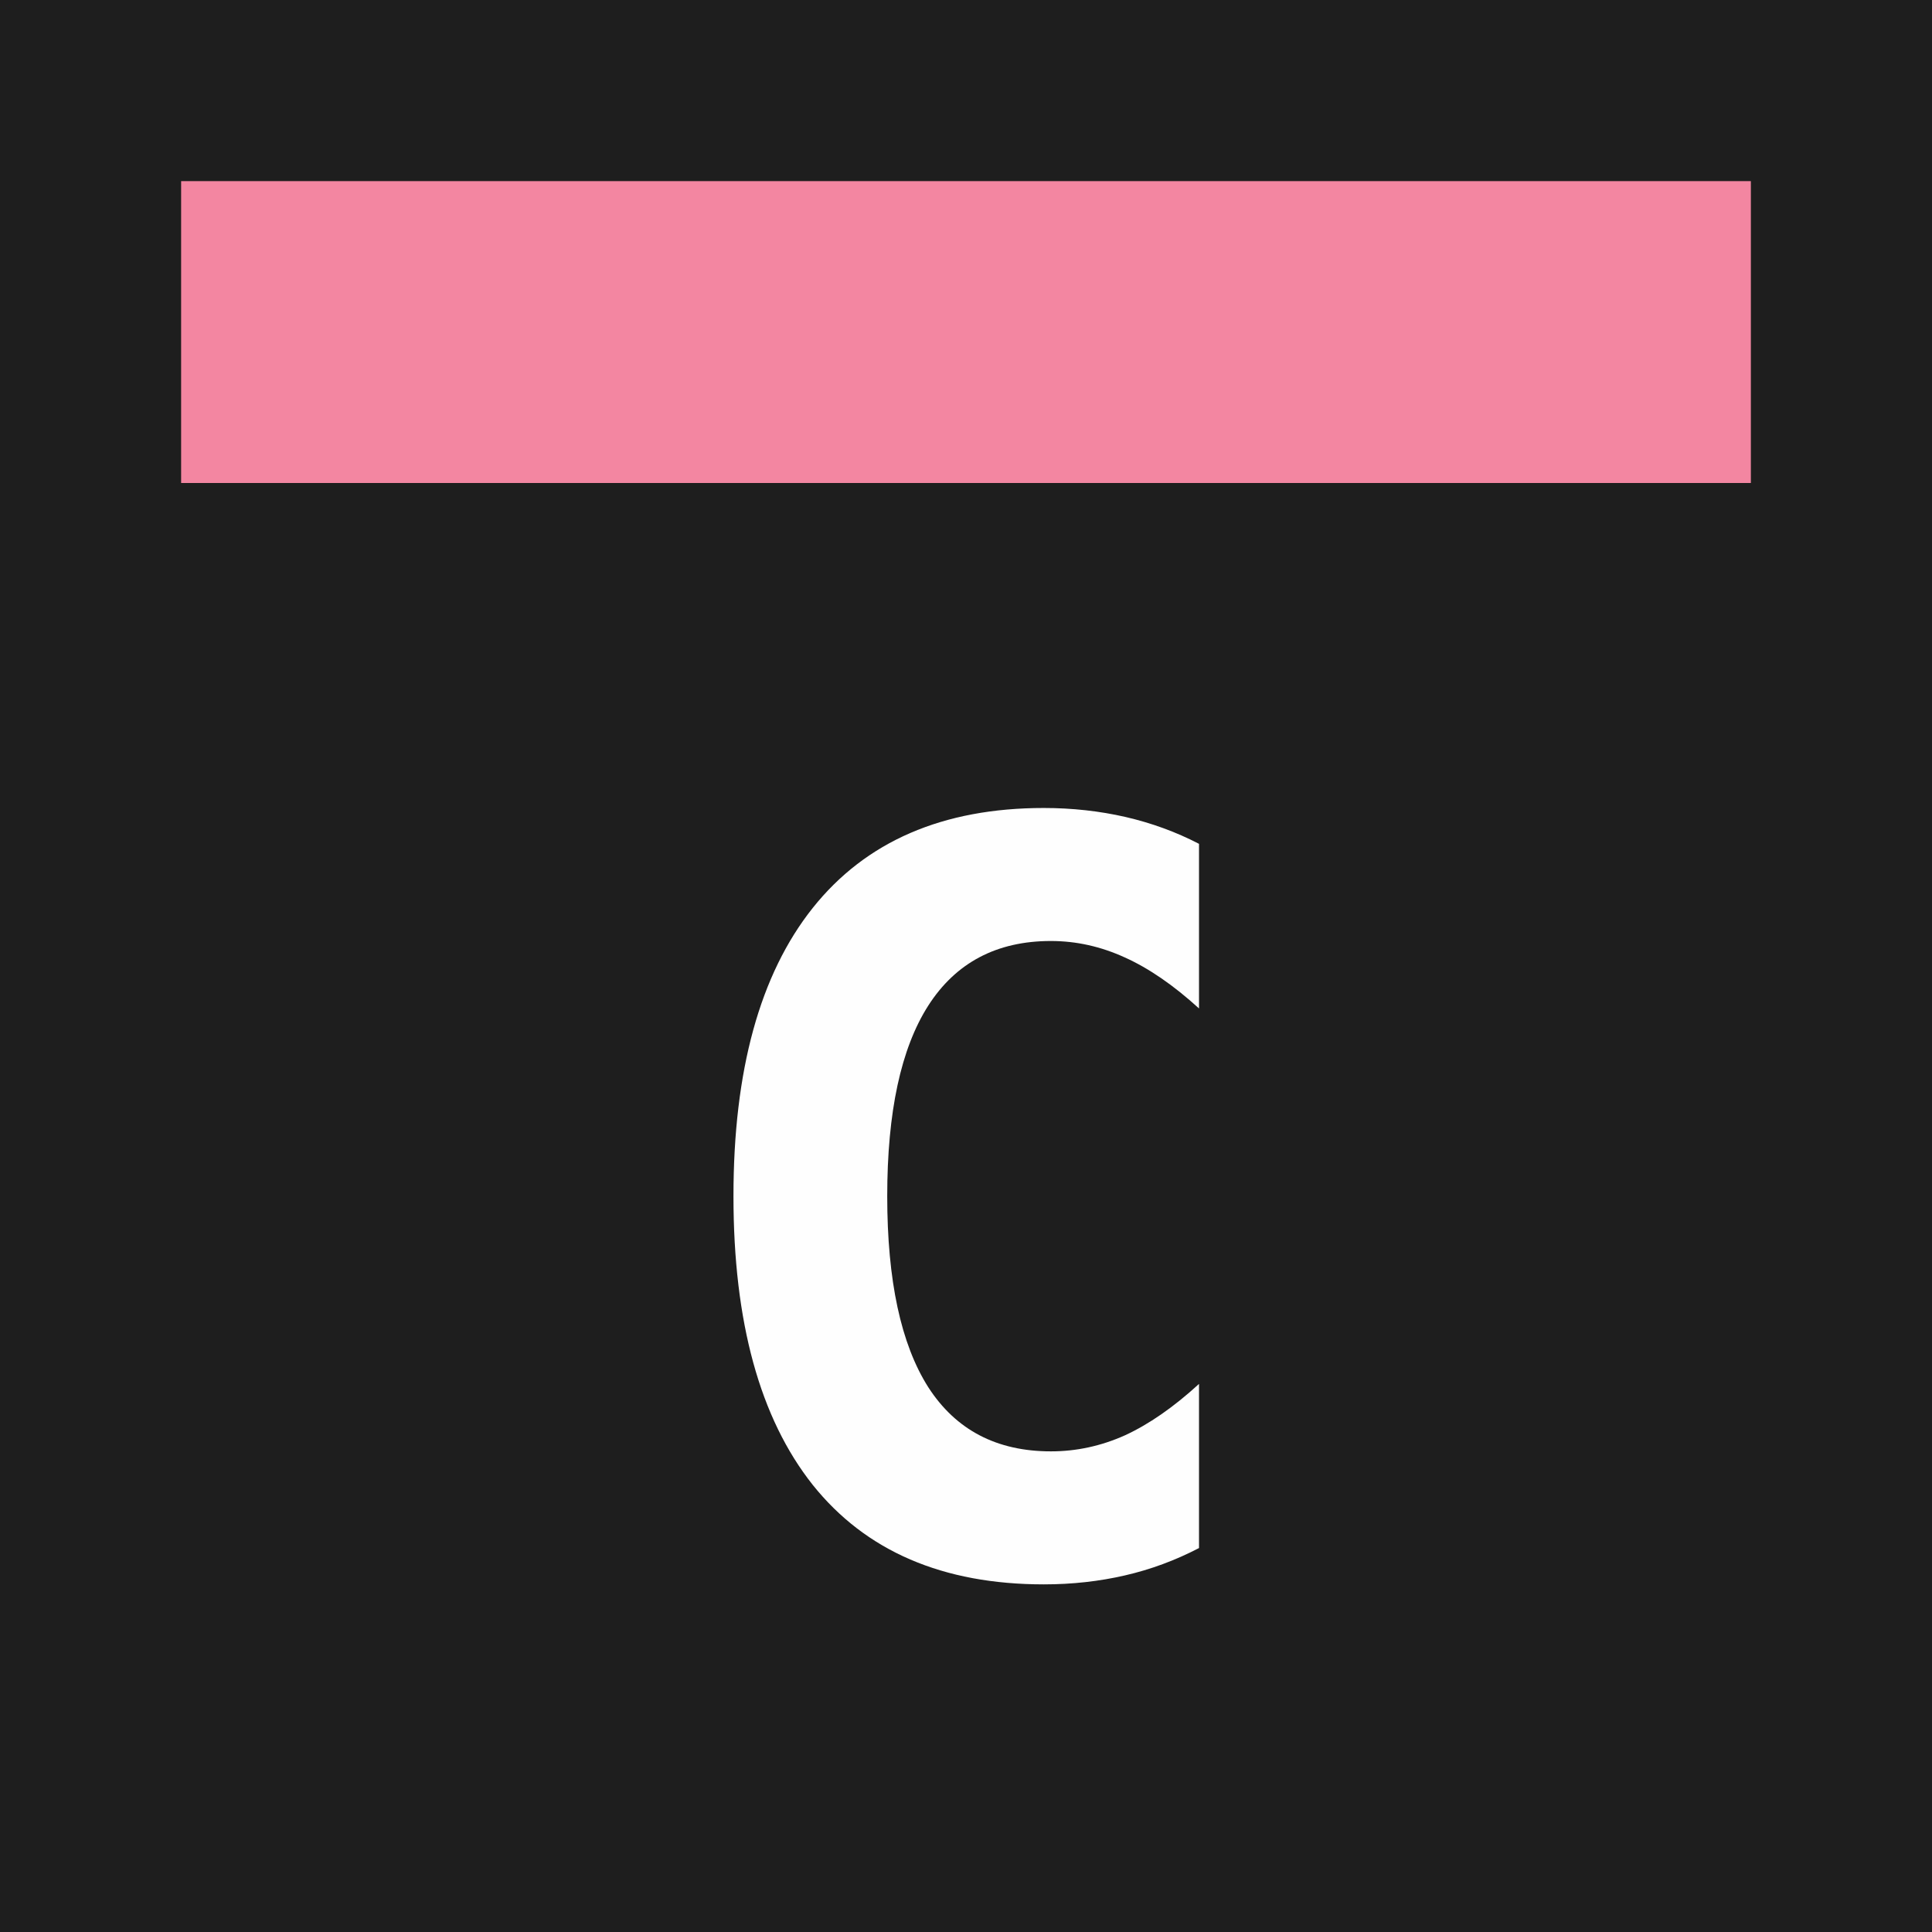
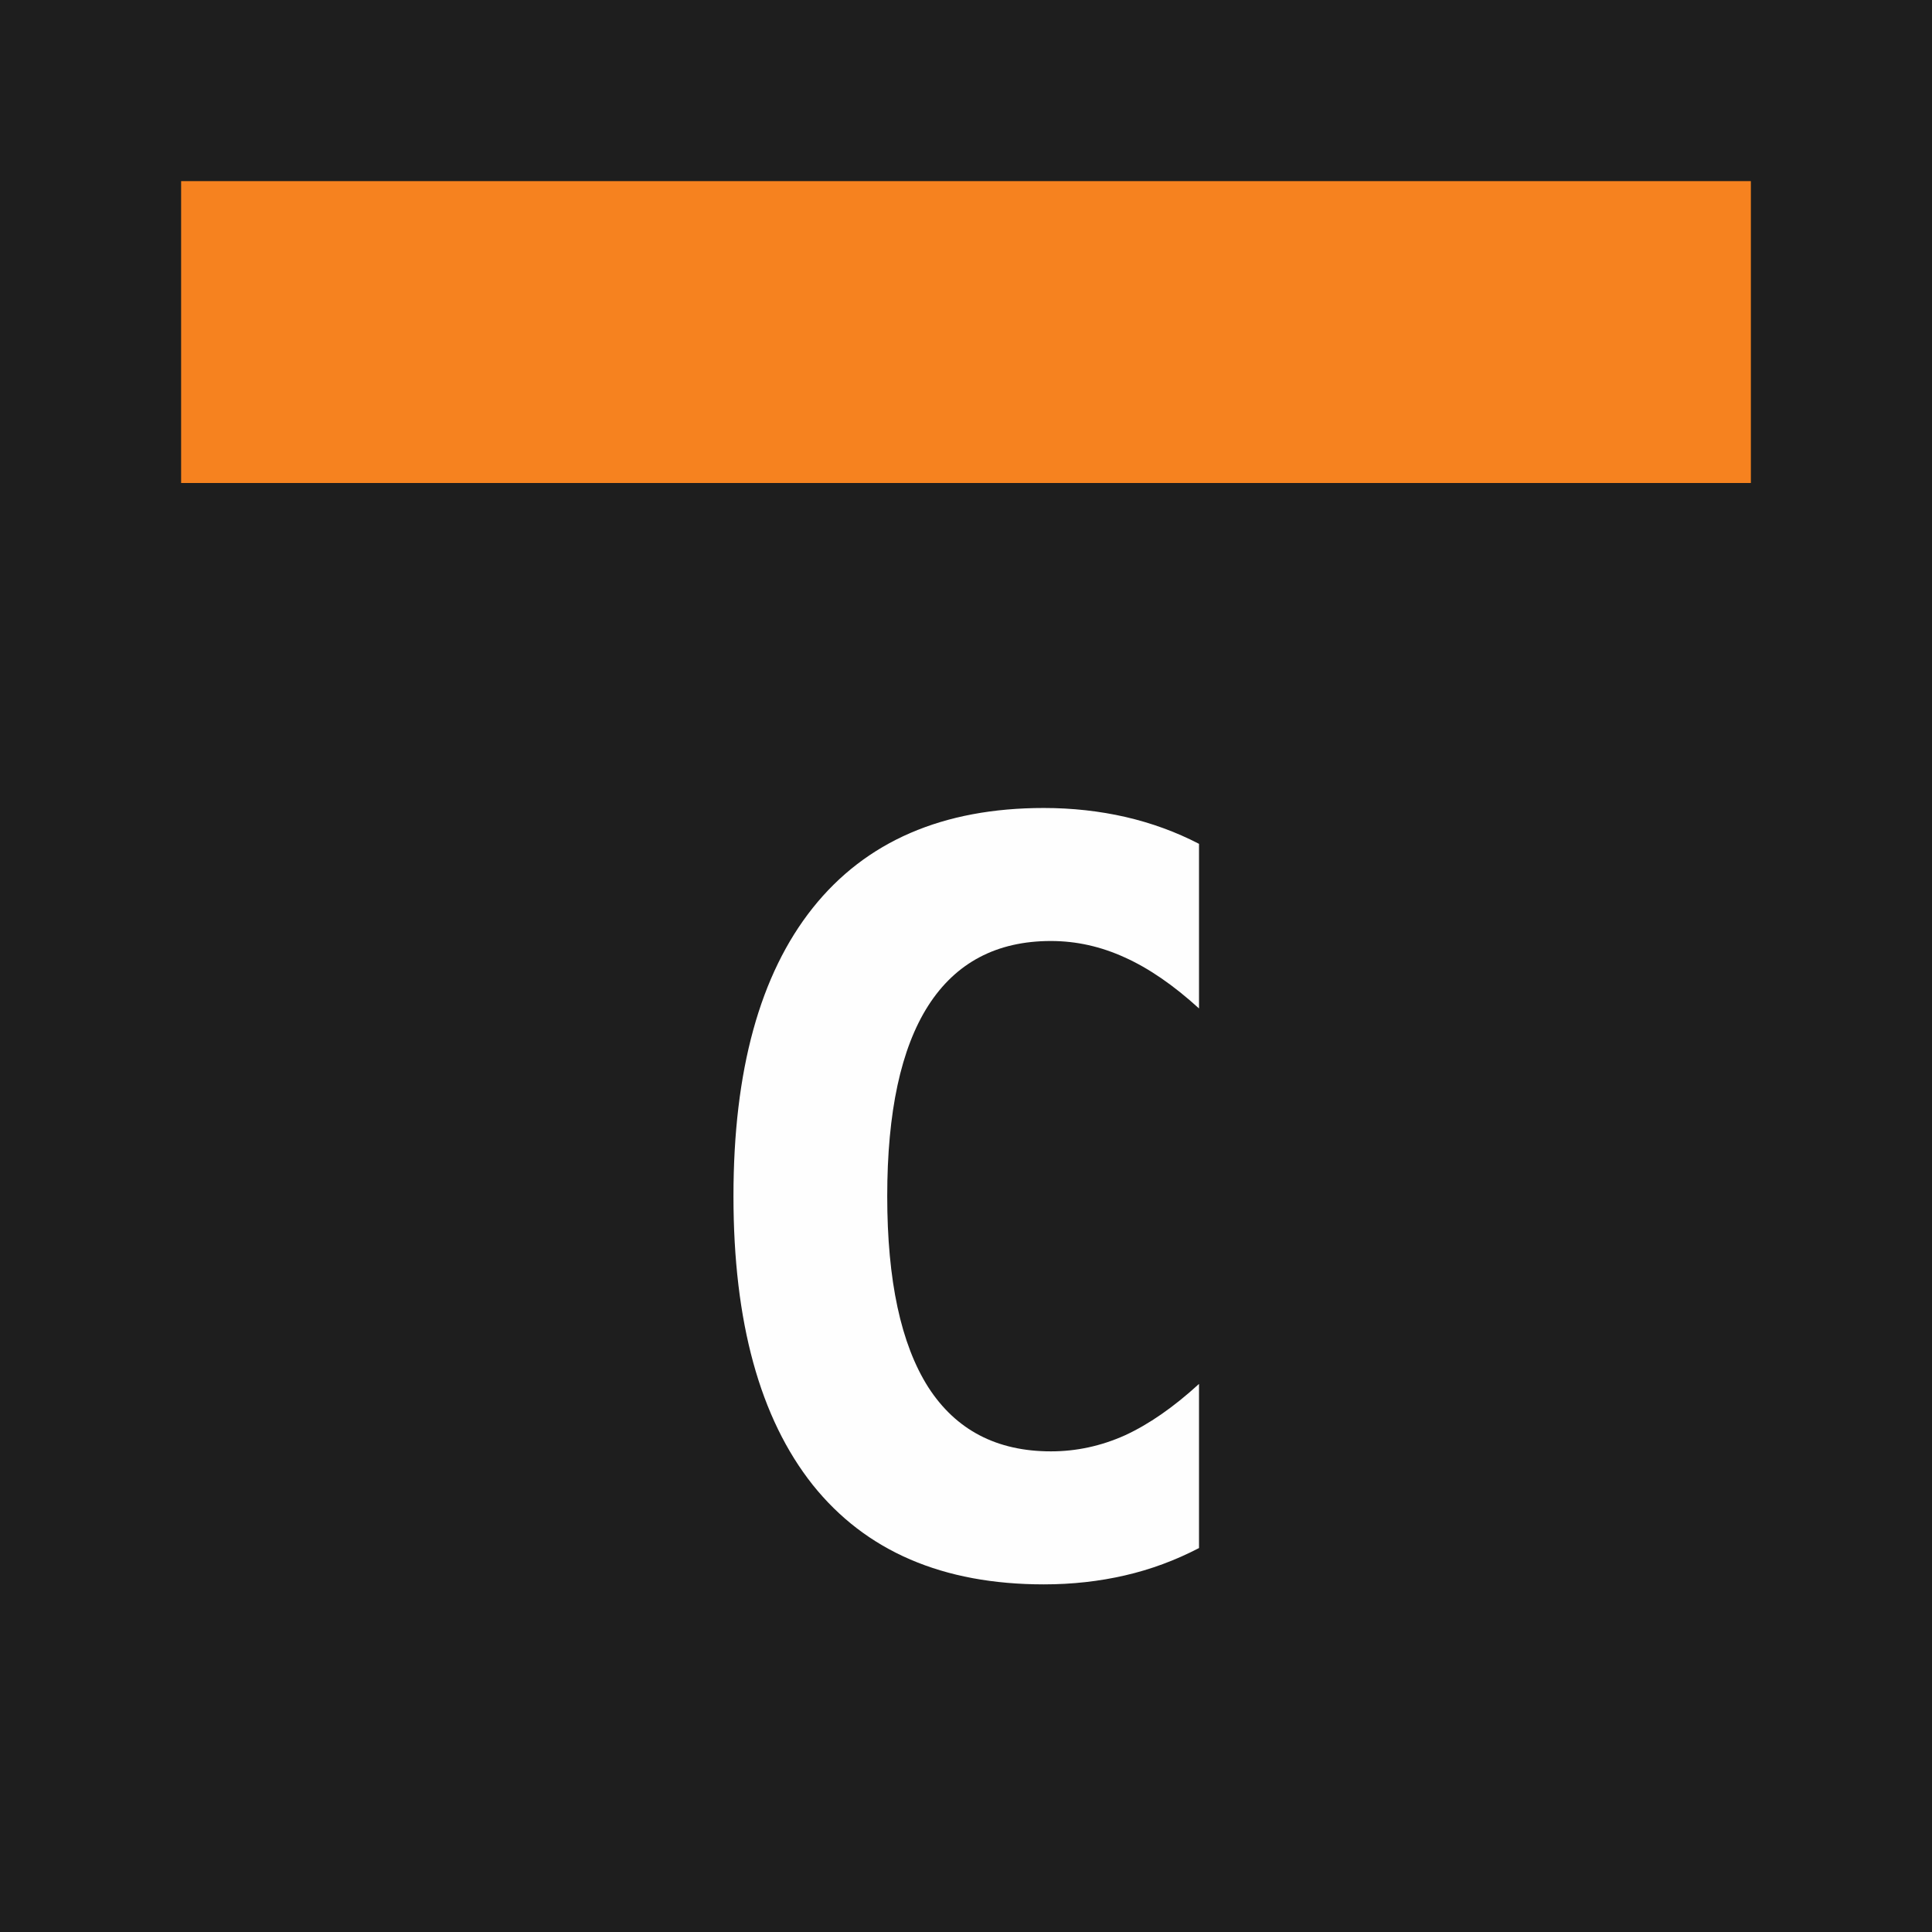
<svg xmlns="http://www.w3.org/2000/svg" viewBox="0 0 64 64">
  <rect width="64" height="64" fill="#1e1e1e" />
-   <rect x="6" y="6" width="52" height="10" fill="#f386a1" />
+   <rect x="6" y="6" width="52" height="10" fill="#f6821f" />
  <text x="32" y="52" text-anchor="middle" font-family="JetBrains Mono, Menlo, monospace" font-weight="700" font-size="34" fill="#fefefe">C</text>
</svg>
